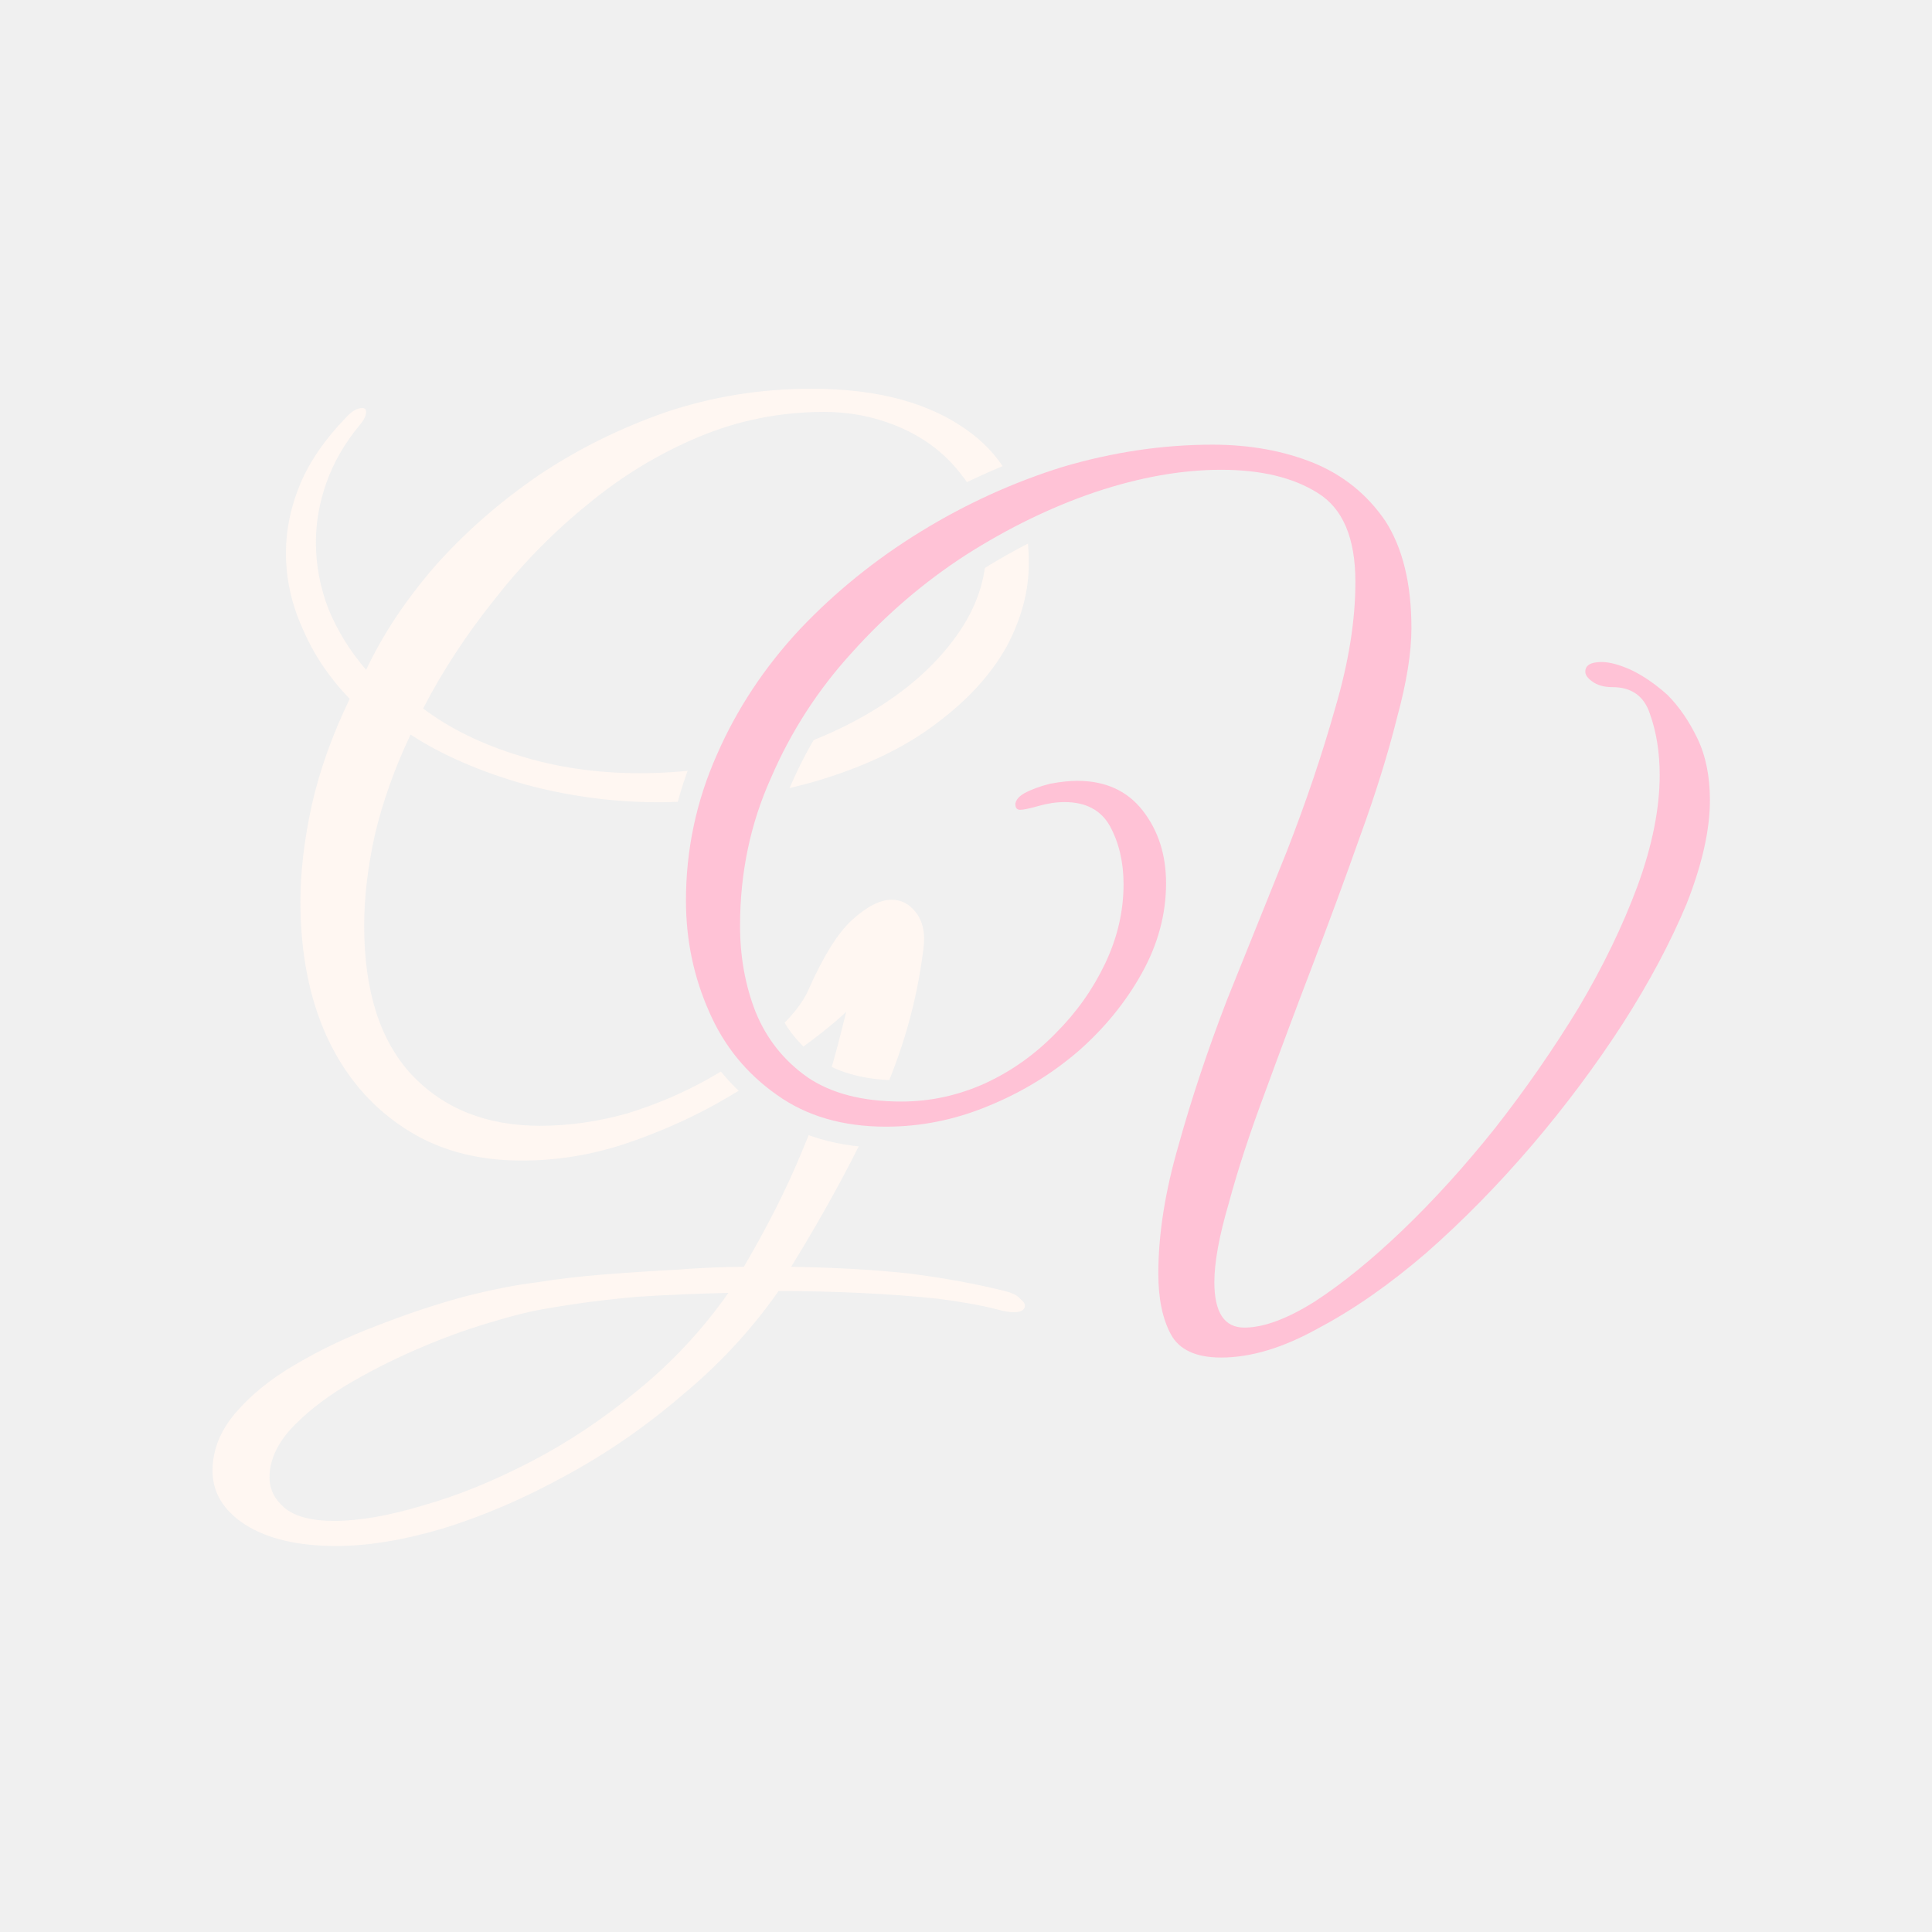
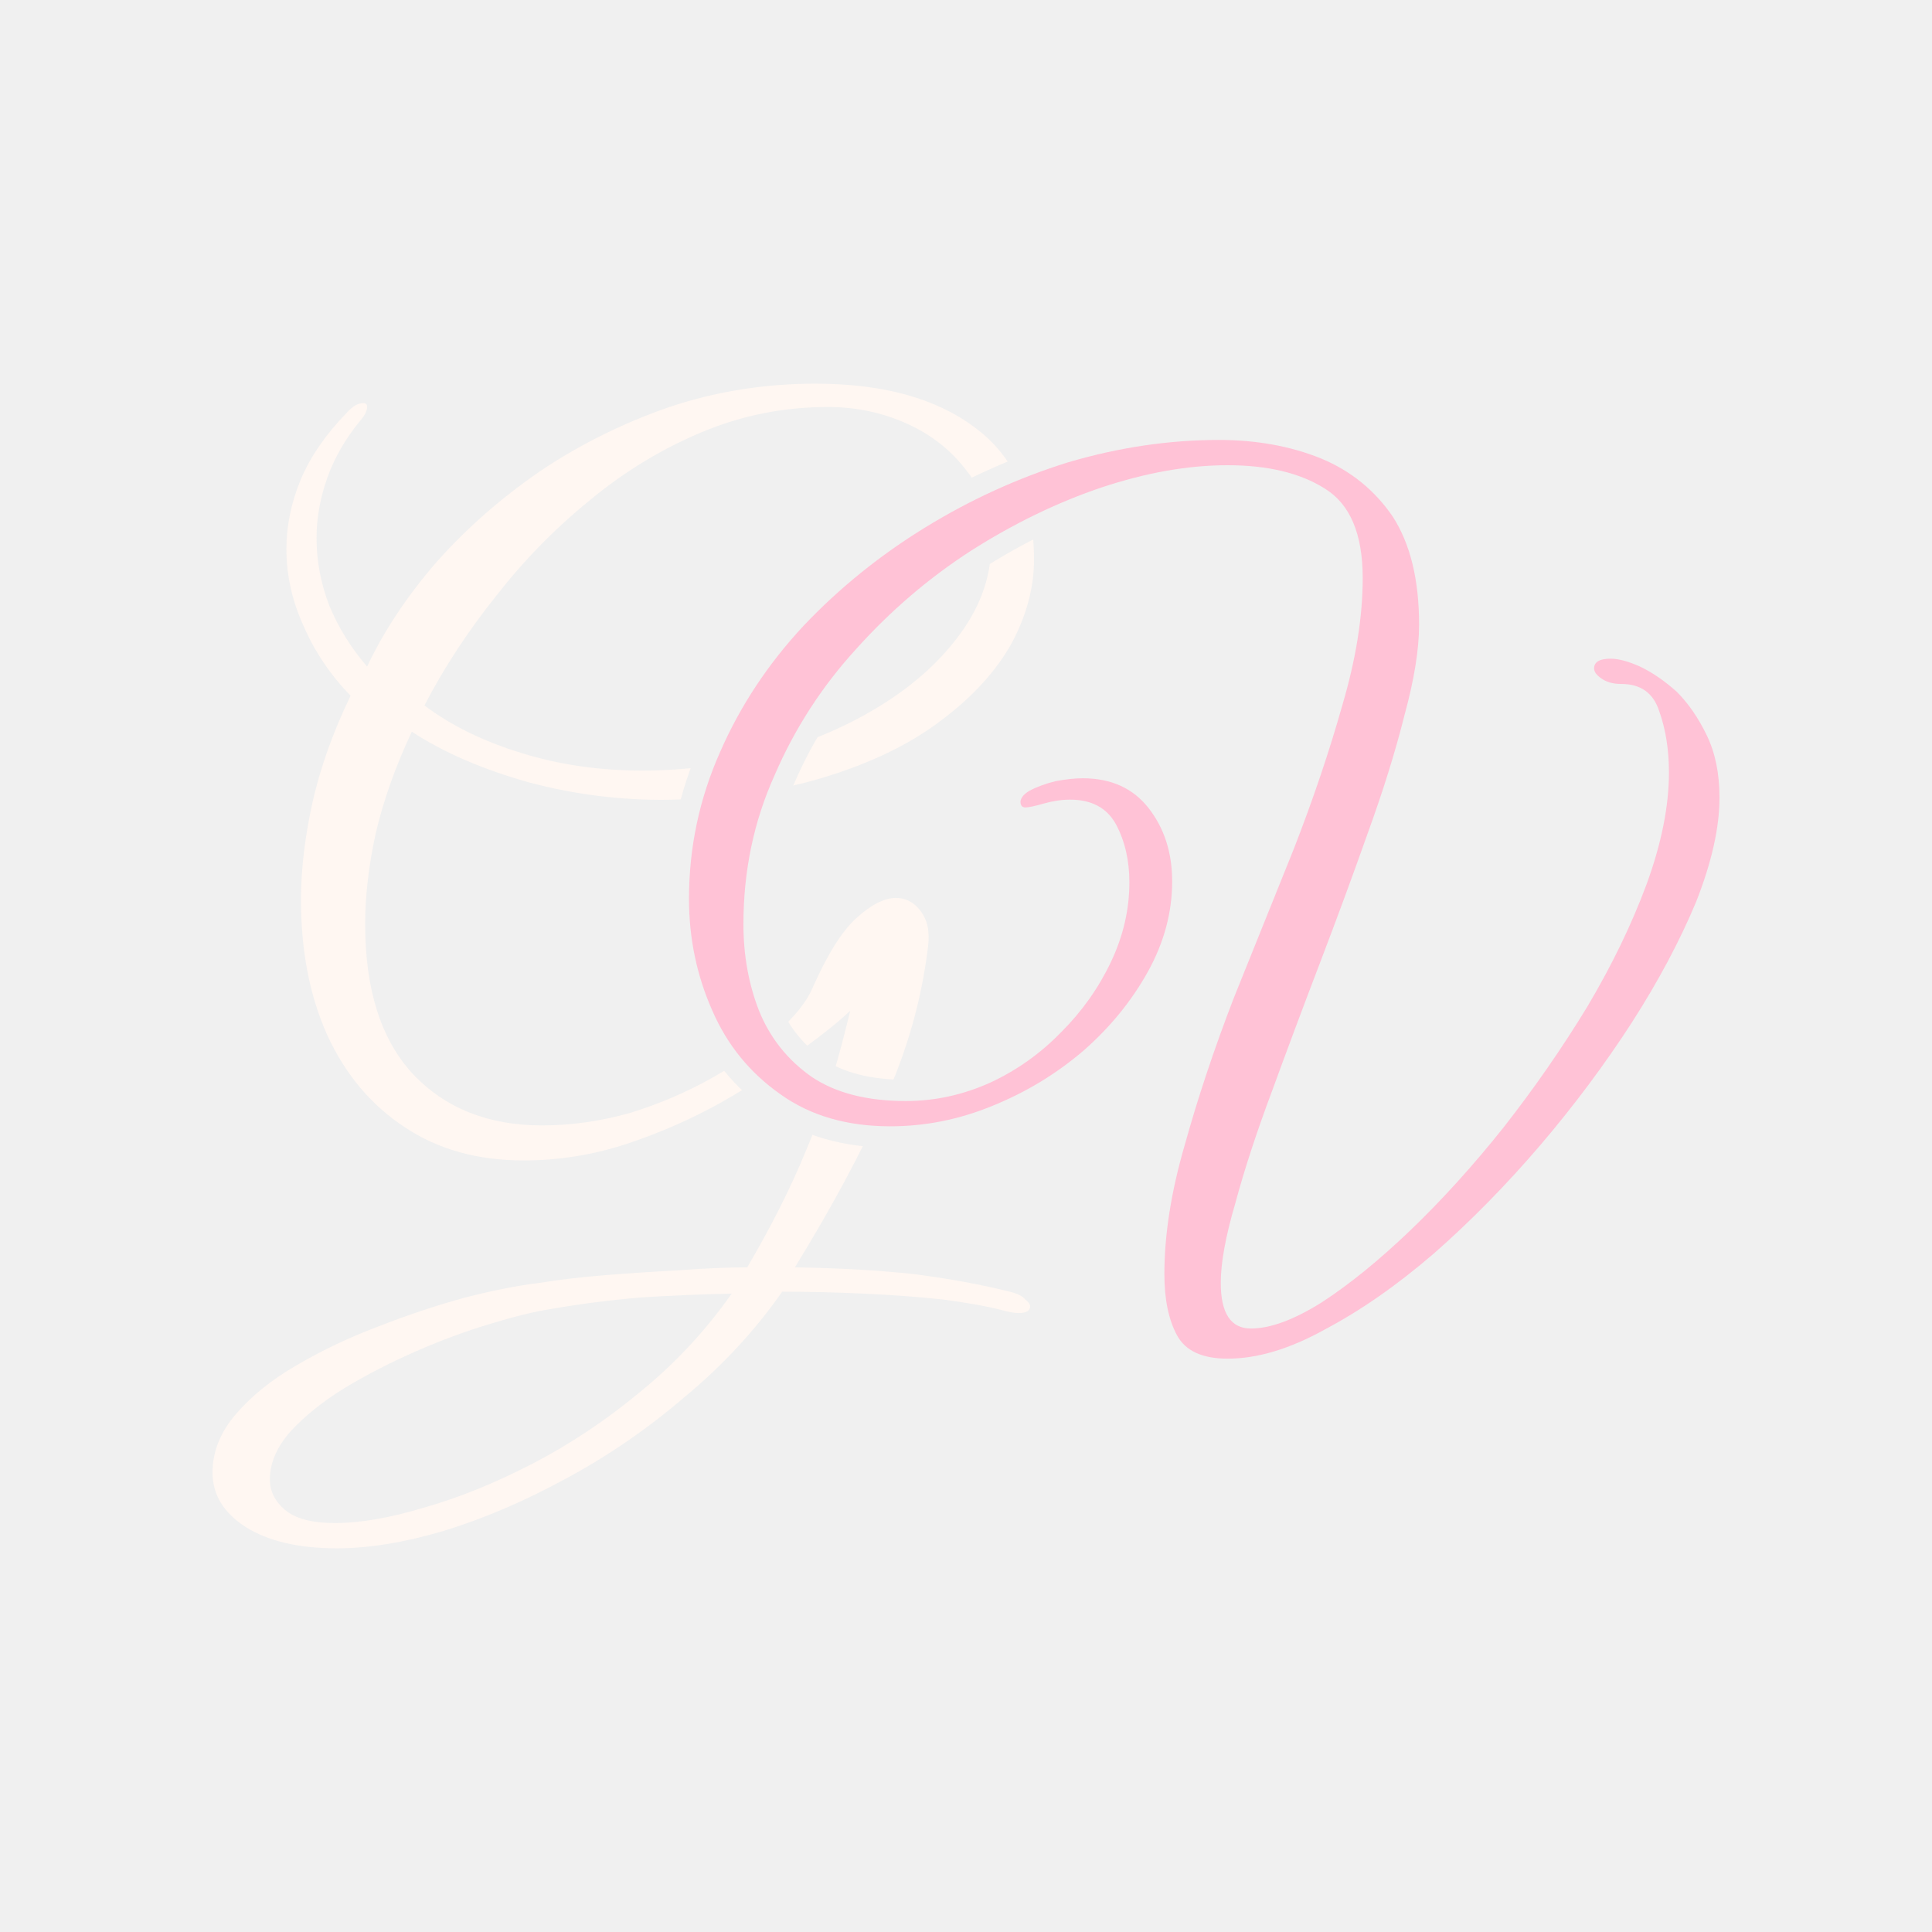
<svg xmlns="http://www.w3.org/2000/svg" viewBox="0 0 1000 1000" width="512" height="512" role="img">
-   <g transform="translate(110 612.21) scale(0.5)">
+   <g transform="translate(110 612.21) scale(0.5032)">
    <defs>
      <mask id="monogram-gap" maskUnits="userSpaceOnUse" x="-1000" y="-1000" width="4000" height="4000">
        <rect x="-1000" y="-1000" width="4000" height="4000" fill="#fff" />
        <path transform="translate(448.1 84.9) scale(1)" d="M747 -659Q747 -621 732 -566Q718 -510 694 -444Q671 -379 645 -311Q619 -243 596 -180Q572 -116 558 -64Q543 -13 543 18Q543 65 574 65Q604 65 647 38Q690 10 738 -36Q787 -83 834 -142Q881 -202 920 -266Q958 -330 981 -392Q1004 -455 1004 -507Q1004 -542 994 -570Q985 -598 955 -598Q942 -598 934 -604Q927 -609 927 -614Q927 -624 944 -624Q956 -624 974 -616Q993 -607 1012 -590Q1030 -572 1043 -545Q1056 -518 1056 -481Q1056 -435 1032 -374Q1007 -314 966 -250Q924 -185 872 -124Q819 -62 762 -12Q705 37 650 66Q596 96 550 96Q511 96 498 72Q485 48 485 9Q485 -52 506 -124Q526 -196 556 -274Q587 -351 618 -428Q648 -505 668 -576Q689 -647 689 -707Q689 -775 650 -799Q612 -823 550 -823Q489 -823 420 -800Q352 -777 286 -735Q221 -693 168 -634Q115 -576 84 -504Q52 -433 52 -351Q52 -303 68 -262Q85 -220 122 -194Q159 -169 219 -169Q264 -169 306 -188Q347 -207 379 -240Q411 -272 430 -312Q449 -352 449 -394Q449 -428 435 -454Q421 -479 388 -479Q375 -479 361 -475Q347 -471 342 -471Q337 -471 337 -477Q337 -479 339 -482Q341 -485 346 -488Q357 -494 373 -498Q389 -501 401 -501Q445 -501 469 -470Q493 -439 493 -395Q493 -347 468 -302Q443 -257 402 -221Q360 -185 308 -164Q257 -143 203 -143Q136 -143 90 -176Q43 -209 20 -262Q-4 -316 -4 -377Q-4 -456 28 -528Q59 -599 114 -658Q169 -716 239 -759Q309 -802 386 -826Q464 -849 541 -849Q599 -849 646 -830Q692 -811 720 -770Q747 -728 747 -659Z" stroke="#000" stroke-width="43.72" stroke-linejoin="round" />
      </mask>
    </defs>
    <path transform="translate(46 0) scale(1)" d="M82 376Q23 376 -12 354Q-46 332 -46 298Q-46 266 -22 238Q2 210 40 188Q79 165 124 148Q170 130 214 118Q257 107 290 103Q321 98 358 95Q396 92 434 90Q473 87 504 87Q541 24 564 -32Q588 -88 606 -161L610 -177Q591 -159 556 -134Q522 -108 476 -82Q431 -57 380 -40Q328 -23 274 -23Q203 -23 152 -57Q100 -91 72 -152Q45 -212 45 -291Q45 -338 57 -392Q69 -445 96 -501Q65 -533 48 -572Q30 -611 30 -652Q30 -688 45 -724Q60 -759 92 -792Q101 -802 109 -802Q113 -802 113 -798Q113 -792 106 -784Q83 -756 72 -725Q61 -694 61 -663Q61 -628 74 -594Q88 -560 113 -531Q139 -586 184 -638Q230 -690 291 -732Q352 -773 424 -798Q496 -822 574 -822Q678 -822 738 -777Q799 -732 799 -641Q799 -598 776 -555Q752 -512 704 -476Q657 -440 586 -418Q516 -396 423 -394Q350 -393 279 -412Q208 -432 159 -464Q134 -411 122 -360Q111 -310 111 -266Q111 -165 160 -112Q210 -59 293 -59Q338 -59 384 -72Q429 -86 468 -108Q507 -130 534 -154Q562 -179 571 -200Q594 -252 616 -272Q639 -293 657 -293Q672 -293 682 -280Q693 -266 690 -243Q680 -160 644 -82Q609 -4 553 87Q621 88 676 94Q730 101 774 112Q786 115 790 120Q795 124 795 127Q795 134 783 134Q777 134 766 131Q743 125 705 120Q667 116 624 114Q580 112 540 112Q498 172 440 220Q383 269 318 304Q254 339 192 358Q131 376 82 376ZM396 -424Q464 -424 528 -442Q592 -460 643 -492Q694 -524 724 -566Q755 -609 755 -657Q755 -701 730 -732Q706 -764 668 -781Q630 -798 587 -798Q519 -798 457 -772Q395 -746 342 -702Q289 -659 246 -604Q202 -549 172 -491Q213 -460 272 -442Q330 -424 396 -424ZM80 350Q119 350 172 334Q225 319 283 289Q341 259 394 215Q448 171 488 114Q440 115 394 118Q347 122 301 130Q276 134 240 145Q203 156 164 173Q125 190 90 211Q56 232 34 256Q13 280 13 305Q13 323 28 336Q44 350 80 350Z" fill="#fff7f2" mask="url(#monogram-gap)" />
    <path transform="translate(494.1 84.9) scale(1)" d="M747 -659Q747 -621 732 -566Q718 -510 694 -444Q671 -379 645 -311Q619 -243 596 -180Q572 -116 558 -64Q543 -13 543 18Q543 65 574 65Q604 65 647 38Q690 10 738 -36Q787 -83 834 -142Q881 -202 920 -266Q958 -330 981 -392Q1004 -455 1004 -507Q1004 -542 994 -570Q985 -598 955 -598Q942 -598 934 -604Q927 -609 927 -614Q927 -624 944 -624Q956 -624 974 -616Q993 -607 1012 -590Q1030 -572 1043 -545Q1056 -518 1056 -481Q1056 -435 1032 -374Q1007 -314 966 -250Q924 -185 872 -124Q819 -62 762 -12Q705 37 650 66Q596 96 550 96Q511 96 498 72Q485 48 485 9Q485 -52 506 -124Q526 -196 556 -274Q587 -351 618 -428Q648 -505 668 -576Q689 -647 689 -707Q689 -775 650 -799Q612 -823 550 -823Q489 -823 420 -800Q352 -777 286 -735Q221 -693 168 -634Q115 -576 84 -504Q52 -433 52 -351Q52 -303 68 -262Q85 -220 122 -194Q159 -169 219 -169Q264 -169 306 -188Q347 -207 379 -240Q411 -272 430 -312Q449 -352 449 -394Q449 -428 435 -454Q421 -479 388 -479Q375 -479 361 -475Q347 -471 342 -471Q337 -471 337 -477Q337 -479 339 -482Q341 -485 346 -488Q357 -494 373 -498Q389 -501 401 -501Q445 -501 469 -470Q493 -439 493 -395Q493 -347 468 -302Q443 -257 402 -221Q360 -185 308 -164Q257 -143 203 -143Q136 -143 90 -176Q43 -209 20 -262Q-4 -316 -4 -377Q-4 -456 28 -528Q59 -599 114 -658Q169 -716 239 -759Q309 -802 386 -826Q464 -849 541 -849Q599 -849 646 -830Q692 -811 720 -770Q747 -728 747 -659Z" fill="#ffc2d6" />
  </g>
</svg>
